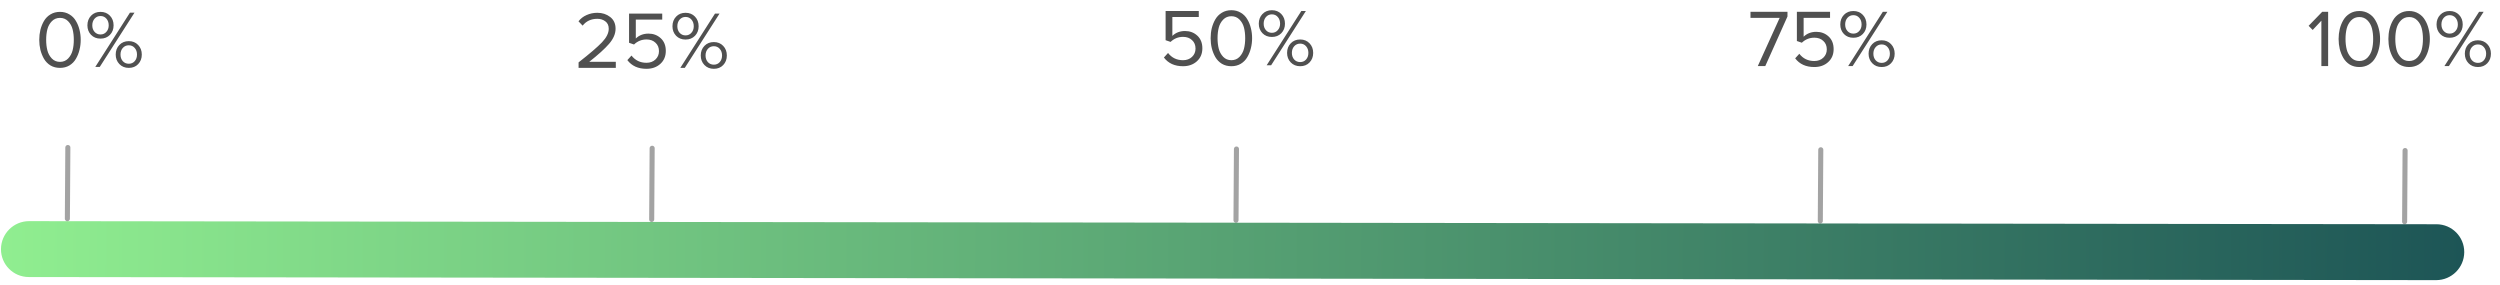
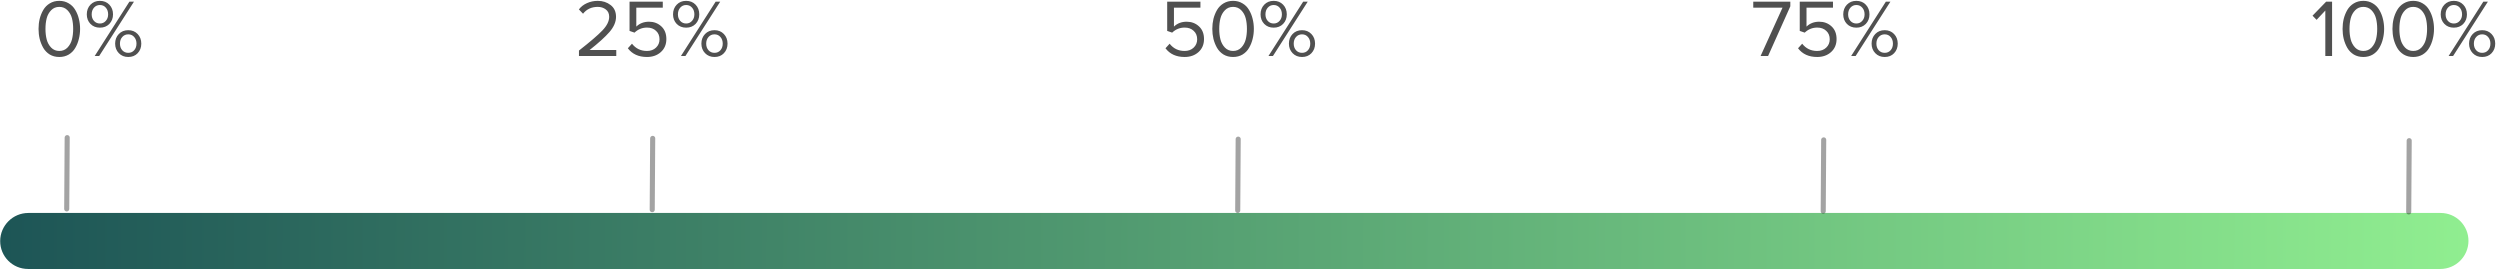
- <svg xmlns="http://www.w3.org/2000/svg" width="492" height="56" viewBox="0 0 492 56" fill="none">
-   <rect width="484.772" height="11" rx="5.5" transform="matrix(0.999999 0.00128892 -0.00655267 0.999978 0.228027 43.5137)" fill="url(#paint0_linear_2521_987)" />
-   <line opacity="0.4" x1="0.5" y1="-0.5" x2="14.5" y2="-0.5" transform="matrix(0.00655257 -0.999978 0.999999 0.0012889 13.7566 43.5312)" stroke="#1A1A1A" stroke-linecap="round" />
-   <path d="M11.805 13.36C11.101 13.36 10.477 13.2 9.933 12.88C9.4 12.549 8.973 12.112 8.653 11.568C8.344 11.024 8.109 10.437 7.949 9.808C7.8 9.179 7.725 8.523 7.725 7.84C7.725 7.157 7.8 6.501 7.949 5.872C8.109 5.243 8.344 4.661 8.653 4.128C8.973 3.584 9.4 3.152 9.933 2.832C10.477 2.501 11.101 2.336 11.805 2.336C12.499 2.336 13.117 2.501 13.661 2.832C14.205 3.152 14.632 3.584 14.941 4.128C15.261 4.661 15.496 5.243 15.645 5.872C15.805 6.501 15.885 7.157 15.885 7.84C15.885 8.523 15.805 9.179 15.645 9.808C15.496 10.437 15.261 11.024 14.941 11.568C14.632 12.112 14.205 12.549 13.661 12.88C13.117 13.2 12.499 13.36 11.805 13.36ZM10.205 11.52C10.632 11.957 11.165 12.176 11.805 12.176C12.445 12.176 12.979 11.957 13.405 11.52C13.832 11.072 14.125 10.539 14.285 9.92C14.445 9.301 14.525 8.608 14.525 7.84C14.525 7.072 14.445 6.379 14.285 5.76C14.125 5.141 13.832 4.613 13.405 4.176C12.979 3.739 12.445 3.52 11.805 3.52C11.165 3.52 10.632 3.739 10.205 4.176C9.779 4.613 9.485 5.141 9.325 5.76C9.165 6.379 9.085 7.072 9.085 7.84C9.085 8.608 9.165 9.301 9.325 9.92C9.485 10.539 9.779 11.072 10.205 11.52ZM21.634 6.864C21.154 7.355 20.536 7.6 19.778 7.6C19.021 7.6 18.402 7.355 17.922 6.864C17.442 6.363 17.202 5.739 17.202 4.992C17.202 4.224 17.442 3.589 17.922 3.088C18.402 2.587 19.021 2.336 19.778 2.336C20.536 2.336 21.154 2.587 21.634 3.088C22.114 3.589 22.354 4.224 22.354 4.992C22.354 5.739 22.114 6.363 21.634 6.864ZM19.634 13.168H18.754L25.57 2.496H26.466L19.634 13.168ZM27.186 12.624C26.717 13.115 26.104 13.36 25.346 13.36C24.589 13.36 23.97 13.109 23.49 12.608C23.01 12.107 22.77 11.483 22.77 10.736C22.77 9.979 23.01 9.349 23.49 8.848C23.97 8.347 24.589 8.096 25.346 8.096C26.093 8.096 26.706 8.347 27.186 8.848C27.666 9.349 27.906 9.979 27.906 10.736C27.906 11.493 27.666 12.123 27.186 12.624ZM18.61 6.272C18.92 6.613 19.309 6.784 19.778 6.784C20.248 6.784 20.632 6.613 20.93 6.272C21.24 5.931 21.394 5.504 21.394 4.992C21.394 4.459 21.245 4.021 20.946 3.68C20.648 3.328 20.258 3.152 19.778 3.152C19.309 3.152 18.92 3.328 18.61 3.68C18.312 4.021 18.162 4.459 18.162 4.992C18.162 5.504 18.312 5.931 18.61 6.272ZM24.162 12.032C24.472 12.373 24.866 12.544 25.346 12.544C25.826 12.544 26.216 12.373 26.514 12.032C26.813 11.691 26.962 11.259 26.962 10.736C26.962 10.213 26.813 9.781 26.514 9.44C26.216 9.088 25.826 8.912 25.346 8.912C24.866 8.912 24.472 9.088 24.162 9.44C23.864 9.781 23.714 10.213 23.714 10.736C23.714 11.259 23.864 11.691 24.162 12.032Z" fill="#505050" />
-   <line opacity="0.4" x1="0.5" y1="-0.5" x2="14.5" y2="-0.5" transform="matrix(0.00655257 -0.999978 0.999999 0.0012889 128.749 43.6797)" stroke="#1A1A1A" stroke-linecap="round" />
-   <path d="M121.192 13.35H113.864V12.278C116.051 10.571 117.587 9.254 118.472 8.326C119.357 7.398 119.8 6.507 119.8 5.654C119.8 5.014 119.576 4.528 119.128 4.198C118.691 3.867 118.168 3.702 117.56 3.702C116.333 3.702 115.368 4.15 114.664 5.046L113.848 4.198C114.253 3.664 114.781 3.254 115.432 2.966C116.093 2.667 116.803 2.518 117.56 2.518C118.531 2.518 119.368 2.79 120.072 3.334C120.787 3.878 121.144 4.651 121.144 5.654C121.144 6.646 120.717 7.638 119.864 8.63C119.011 9.611 117.709 10.79 115.96 12.166H121.192V13.35ZM127.222 13.542C125.58 13.542 124.326 12.971 123.462 11.83L124.278 10.934C125.014 11.883 125.996 12.358 127.222 12.358C127.948 12.358 128.54 12.139 128.998 11.702C129.457 11.264 129.686 10.72 129.686 10.07C129.686 9.376 129.457 8.822 128.998 8.406C128.55 7.979 127.964 7.766 127.238 7.766C126.289 7.766 125.468 8.096 124.774 8.758L123.798 8.422V2.678H130.326V3.862H125.126V7.574C125.788 6.934 126.62 6.614 127.622 6.614C128.572 6.614 129.377 6.918 130.038 7.526C130.7 8.134 131.03 8.966 131.03 10.022C131.03 11.078 130.668 11.931 129.942 12.582C129.228 13.222 128.321 13.542 127.222 13.542ZM136.772 7.046C136.292 7.536 135.673 7.782 134.916 7.782C134.158 7.782 133.54 7.536 133.06 7.046C132.58 6.544 132.34 5.92 132.34 5.174C132.34 4.406 132.58 3.771 133.06 3.27C133.54 2.768 134.158 2.518 134.916 2.518C135.673 2.518 136.292 2.768 136.772 3.27C137.252 3.771 137.492 4.406 137.492 5.174C137.492 5.92 137.252 6.544 136.772 7.046ZM134.772 13.35H133.892L140.708 2.678H141.604L134.772 13.35ZM142.324 12.806C141.854 13.296 141.241 13.542 140.484 13.542C139.726 13.542 139.108 13.291 138.628 12.79C138.148 12.288 137.908 11.664 137.908 10.918C137.908 10.16 138.148 9.531 138.628 9.03C139.108 8.528 139.726 8.278 140.484 8.278C141.23 8.278 141.844 8.528 142.324 9.03C142.804 9.531 143.044 10.16 143.044 10.918C143.044 11.675 142.804 12.304 142.324 12.806ZM133.748 6.454C134.057 6.795 134.446 6.966 134.916 6.966C135.385 6.966 135.769 6.795 136.068 6.454C136.377 6.112 136.532 5.686 136.532 5.174C136.532 4.64 136.382 4.203 136.084 3.862C135.785 3.51 135.396 3.334 134.916 3.334C134.446 3.334 134.057 3.51 133.748 3.862C133.449 4.203 133.3 4.64 133.3 5.174C133.3 5.686 133.449 6.112 133.748 6.454ZM139.3 12.214C139.609 12.555 140.004 12.726 140.484 12.726C140.964 12.726 141.353 12.555 141.652 12.214C141.95 11.872 142.1 11.44 142.1 10.918C142.1 10.395 141.95 9.963 141.652 9.622C141.353 9.27 140.964 9.094 140.484 9.094C140.004 9.094 139.609 9.27 139.3 9.622C139.001 9.963 138.852 10.395 138.852 10.918C138.852 11.44 139.001 11.872 139.3 12.214Z" fill="#505050" />
-   <line opacity="0.4" x1="0.5" y1="-0.5" x2="14.5" y2="-0.5" transform="matrix(0.00655257 -0.999978 0.999999 0.0012889 243.741 43.8281)" stroke="#1A1A1A" stroke-linecap="round" />
-   <path d="M232.816 13.032C231.173 13.032 229.92 12.461 229.056 11.32L229.872 10.424C230.608 11.373 231.589 11.848 232.816 11.848C233.541 11.848 234.133 11.629 234.592 11.192C235.051 10.755 235.28 10.21 235.28 9.56C235.28 8.867 235.051 8.312 234.592 7.896C234.144 7.469 233.557 7.256 232.832 7.256C231.883 7.256 231.061 7.587 230.368 8.248L229.392 7.912V2.168H235.92V3.352H230.72V7.064C231.381 6.424 232.213 6.104 233.216 6.104C234.165 6.104 234.971 6.408 235.632 7.016C236.293 7.624 236.624 8.456 236.624 9.512C236.624 10.568 236.261 11.421 235.536 12.072C234.821 12.712 233.915 13.032 232.816 13.032ZM242.334 13.032C241.63 13.032 241.006 12.872 240.462 12.552C239.928 12.221 239.502 11.784 239.182 11.24C238.872 10.696 238.638 10.109 238.478 9.48C238.328 8.851 238.254 8.195 238.254 7.512C238.254 6.829 238.328 6.173 238.478 5.544C238.638 4.915 238.872 4.333 239.182 3.8C239.502 3.256 239.928 2.824 240.462 2.504C241.006 2.173 241.63 2.008 242.334 2.008C243.027 2.008 243.646 2.173 244.19 2.504C244.734 2.824 245.16 3.256 245.47 3.8C245.79 4.333 246.024 4.915 246.174 5.544C246.334 6.173 246.414 6.829 246.414 7.512C246.414 8.195 246.334 8.851 246.174 9.48C246.024 10.109 245.79 10.696 245.47 11.24C245.16 11.784 244.734 12.221 244.19 12.552C243.646 12.872 243.027 13.032 242.334 13.032ZM240.734 11.192C241.16 11.629 241.694 11.848 242.334 11.848C242.974 11.848 243.507 11.629 243.934 11.192C244.36 10.744 244.654 10.21 244.814 9.592C244.974 8.973 245.054 8.28 245.054 7.512C245.054 6.744 244.974 6.051 244.814 5.432C244.654 4.813 244.36 4.285 243.934 3.848C243.507 3.411 242.974 3.192 242.334 3.192C241.694 3.192 241.16 3.411 240.734 3.848C240.307 4.285 240.014 4.813 239.854 5.432C239.694 6.051 239.614 6.744 239.614 7.512C239.614 8.28 239.694 8.973 239.854 9.592C240.014 10.21 240.307 10.744 240.734 11.192ZM252.162 6.536C251.682 7.027 251.064 7.272 250.306 7.272C249.549 7.272 248.93 7.027 248.45 6.536C247.97 6.035 247.73 5.411 247.73 4.664C247.73 3.896 247.97 3.261 248.45 2.76C248.93 2.259 249.549 2.008 250.306 2.008C251.064 2.008 251.682 2.259 252.162 2.76C252.642 3.261 252.882 3.896 252.882 4.664C252.882 5.411 252.642 6.035 252.162 6.536ZM250.162 12.84H249.282L256.098 2.168H256.994L250.162 12.84ZM257.714 12.296C257.245 12.787 256.632 13.032 255.874 13.032C255.117 13.032 254.498 12.781 254.018 12.28C253.538 11.778 253.298 11.155 253.298 10.408C253.298 9.651 253.538 9.021 254.018 8.52C254.498 8.019 255.117 7.768 255.874 7.768C256.621 7.768 257.234 8.019 257.714 8.52C258.194 9.021 258.434 9.651 258.434 10.408C258.434 11.165 258.194 11.794 257.714 12.296ZM249.138 5.944C249.448 6.285 249.837 6.456 250.306 6.456C250.776 6.456 251.16 6.285 251.458 5.944C251.768 5.603 251.922 5.176 251.922 4.664C251.922 4.131 251.773 3.693 251.474 3.352C251.176 3 250.786 2.824 250.306 2.824C249.837 2.824 249.448 3 249.138 3.352C248.84 3.693 248.69 4.131 248.69 4.664C248.69 5.176 248.84 5.603 249.138 5.944ZM254.69 11.704C255 12.045 255.394 12.216 255.874 12.216C256.354 12.216 256.744 12.045 257.042 11.704C257.341 11.363 257.49 10.931 257.49 10.408C257.49 9.885 257.341 9.453 257.042 9.112C256.744 8.76 256.354 8.584 255.874 8.584C255.394 8.584 255 8.76 254.69 9.112C254.392 9.453 254.242 9.885 254.242 10.408C254.242 10.931 254.392 11.363 254.69 11.704Z" fill="#505050" />
-   <line opacity="0.4" x1="0.5" y1="-0.5" x2="14.5" y2="-0.5" transform="matrix(0.00655257 -0.999978 0.999999 0.0012889 358.734 43.9766)" stroke="#1A1A1A" stroke-linecap="round" />
-   <path d="M347.408 13H345.936L350.24 3.512H344.496V2.328H351.776V3.24L347.408 13ZM357.05 13.192C355.408 13.192 354.154 12.621 353.29 11.48L354.106 10.584C354.842 11.533 355.824 12.008 357.05 12.008C357.776 12.008 358.368 11.789 358.826 11.352C359.285 10.915 359.514 10.371 359.514 9.72C359.514 9.027 359.285 8.472 358.826 8.056C358.378 7.629 357.792 7.416 357.066 7.416C356.117 7.416 355.296 7.747 354.602 8.408L353.626 8.072V2.328H360.154V3.512H354.954V7.224C355.616 6.584 356.448 6.264 357.45 6.264C358.4 6.264 359.205 6.568 359.866 7.176C360.528 7.784 360.858 8.616 360.858 9.672C360.858 10.728 360.496 11.581 359.77 12.232C359.056 12.872 358.149 13.192 357.05 13.192ZM366.6 6.696C366.12 7.187 365.501 7.432 364.744 7.432C363.987 7.432 363.368 7.187 362.888 6.696C362.408 6.195 362.168 5.571 362.168 4.824C362.168 4.056 362.408 3.421 362.888 2.92C363.368 2.419 363.987 2.168 364.744 2.168C365.501 2.168 366.12 2.419 366.6 2.92C367.08 3.421 367.32 4.056 367.32 4.824C367.32 5.571 367.08 6.195 366.6 6.696ZM364.6 13H363.72L370.536 2.328H371.432L364.6 13ZM372.152 12.456C371.683 12.947 371.069 13.192 370.312 13.192C369.555 13.192 368.936 12.941 368.456 12.44C367.976 11.939 367.736 11.315 367.736 10.568C367.736 9.811 367.976 9.181 368.456 8.68C368.936 8.179 369.555 7.928 370.312 7.928C371.059 7.928 371.672 8.179 372.152 8.68C372.632 9.181 372.872 9.811 372.872 10.568C372.872 11.325 372.632 11.955 372.152 12.456ZM363.576 6.104C363.885 6.445 364.275 6.616 364.744 6.616C365.213 6.616 365.597 6.445 365.896 6.104C366.205 5.763 366.36 5.336 366.36 4.824C366.36 4.291 366.211 3.853 365.912 3.512C365.613 3.16 365.224 2.984 364.744 2.984C364.275 2.984 363.885 3.16 363.576 3.512C363.277 3.853 363.128 4.291 363.128 4.824C363.128 5.336 363.277 5.763 363.576 6.104ZM369.128 11.864C369.437 12.205 369.832 12.376 370.312 12.376C370.792 12.376 371.181 12.205 371.48 11.864C371.779 11.523 371.928 11.091 371.928 10.568C371.928 10.045 371.779 9.613 371.48 9.272C371.181 8.92 370.792 8.744 370.312 8.744C369.832 8.744 369.437 8.92 369.128 9.272C368.829 9.613 368.68 10.045 368.68 10.568C368.68 11.091 368.829 11.523 369.128 11.864Z" fill="#505050" />
-   <line opacity="0.4" x1="0.5" y1="-0.5" x2="14.5" y2="-0.5" transform="matrix(0.00655257 -0.999978 0.999999 0.0012889 473.726 44.125)" stroke="#1A1A1A" stroke-linecap="round" />
-   <path d="M458.176 13H456.848V4.072L455.136 5.896L454.336 5.08L457.008 2.328H458.176V13ZM464.318 13.192C463.614 13.192 462.99 13.032 462.446 12.712C461.913 12.381 461.486 11.944 461.166 11.4C460.857 10.856 460.622 10.269 460.462 9.64C460.313 9.011 460.238 8.355 460.238 7.672C460.238 6.989 460.313 6.333 460.462 5.704C460.622 5.075 460.857 4.493 461.166 3.96C461.486 3.416 461.913 2.984 462.446 2.664C462.99 2.333 463.614 2.168 464.318 2.168C465.011 2.168 465.63 2.333 466.174 2.664C466.718 2.984 467.145 3.416 467.454 3.96C467.774 4.493 468.009 5.075 468.158 5.704C468.318 6.333 468.398 6.989 468.398 7.672C468.398 8.355 468.318 9.011 468.158 9.64C468.009 10.269 467.774 10.856 467.454 11.4C467.145 11.944 466.718 12.381 466.174 12.712C465.63 13.032 465.011 13.192 464.318 13.192ZM462.718 11.352C463.145 11.789 463.678 12.008 464.318 12.008C464.958 12.008 465.491 11.789 465.918 11.352C466.345 10.904 466.638 10.371 466.798 9.752C466.958 9.133 467.038 8.44 467.038 7.672C467.038 6.904 466.958 6.211 466.798 5.592C466.638 4.973 466.345 4.445 465.918 4.008C465.491 3.571 464.958 3.352 464.318 3.352C463.678 3.352 463.145 3.571 462.718 4.008C462.291 4.445 461.998 4.973 461.838 5.592C461.678 6.211 461.598 6.904 461.598 7.672C461.598 8.44 461.678 9.133 461.838 9.752C461.998 10.371 462.291 10.904 462.718 11.352ZM474.115 13.192C473.411 13.192 472.787 13.032 472.243 12.712C471.709 12.381 471.283 11.944 470.963 11.4C470.653 10.856 470.419 10.269 470.259 9.64C470.109 9.011 470.035 8.355 470.035 7.672C470.035 6.989 470.109 6.333 470.259 5.704C470.419 5.075 470.653 4.493 470.963 3.96C471.283 3.416 471.709 2.984 472.243 2.664C472.787 2.333 473.411 2.168 474.115 2.168C474.808 2.168 475.427 2.333 475.971 2.664C476.515 2.984 476.941 3.416 477.251 3.96C477.571 4.493 477.805 5.075 477.955 5.704C478.115 6.333 478.195 6.989 478.195 7.672C478.195 8.355 478.115 9.011 477.955 9.64C477.805 10.269 477.571 10.856 477.251 11.4C476.941 11.944 476.515 12.381 475.971 12.712C475.427 13.032 474.808 13.192 474.115 13.192ZM472.515 11.352C472.941 11.789 473.475 12.008 474.115 12.008C474.755 12.008 475.288 11.789 475.715 11.352C476.141 10.904 476.435 10.371 476.595 9.752C476.755 9.133 476.835 8.44 476.835 7.672C476.835 6.904 476.755 6.211 476.595 5.592C476.435 4.973 476.141 4.445 475.715 4.008C475.288 3.571 474.755 3.352 474.115 3.352C473.475 3.352 472.941 3.571 472.515 4.008C472.088 4.445 471.795 4.973 471.635 5.592C471.475 6.211 471.395 6.904 471.395 7.672C471.395 8.44 471.475 9.133 471.635 9.752C471.795 10.371 472.088 10.904 472.515 11.352ZM483.944 6.696C483.464 7.187 482.845 7.432 482.088 7.432C481.33 7.432 480.712 7.187 480.232 6.696C479.752 6.195 479.512 5.571 479.512 4.824C479.512 4.056 479.752 3.421 480.232 2.92C480.712 2.419 481.33 2.168 482.088 2.168C482.845 2.168 483.464 2.419 483.944 2.92C484.424 3.421 484.664 4.056 484.664 4.824C484.664 5.571 484.424 6.195 483.944 6.696ZM481.944 13H481.064L487.88 2.328H488.776L481.944 13ZM489.496 12.456C489.026 12.947 488.413 13.192 487.656 13.192C486.898 13.192 486.28 12.941 485.8 12.44C485.32 11.939 485.08 11.315 485.08 10.568C485.08 9.811 485.32 9.181 485.8 8.68C486.28 8.179 486.898 7.928 487.656 7.928C488.402 7.928 489.016 8.179 489.496 8.68C489.976 9.181 490.216 9.811 490.216 10.568C490.216 11.325 489.976 11.955 489.496 12.456ZM480.92 6.104C481.229 6.445 481.618 6.616 482.088 6.616C482.557 6.616 482.941 6.445 483.24 6.104C483.549 5.763 483.704 5.336 483.704 4.824C483.704 4.291 483.554 3.853 483.256 3.512C482.957 3.16 482.568 2.984 482.088 2.984C481.618 2.984 481.229 3.16 480.92 3.512C480.621 3.853 480.472 4.291 480.472 4.824C480.472 5.336 480.621 5.763 480.92 6.104ZM486.472 11.864C486.781 12.205 487.176 12.376 487.656 12.376C488.136 12.376 488.525 12.205 488.824 11.864C489.122 11.523 489.272 11.091 489.272 10.568C489.272 10.045 489.122 9.613 488.824 9.272C488.525 8.92 488.136 8.744 487.656 8.744C487.176 8.744 486.781 8.92 486.472 9.272C486.173 9.613 486.024 10.045 486.024 10.568C486.024 11.091 486.173 11.523 486.472 11.864Z" fill="#505050" />
+ <svg xmlns="http://www.w3.org/2000/svg" width="491" height="53" viewBox="0 0 491 53" fill="none">
+   <rect width="484.772" height="11" rx="5.5" transform="matrix(-1 0 0.00526378 -0.999986 484.779 52.8262)" fill="url(#paint0_linear_2622_1050)" />
+   <line opacity="0.4" x1="0.5" y1="-0.5" x2="14.5" y2="-0.5" transform="matrix(0.00655257 -0.999978 0.999999 0.0012889 13.6007 41.5312)" stroke="#1A1A1A" stroke-linecap="round" />
+   <path d="M11.649 11.192C10.945 11.192 10.322 11.032 9.778 10.712C9.244 10.381 8.818 9.944 8.498 9.4C8.188 8.856 7.954 8.269 7.794 7.64C7.644 7.011 7.57 6.355 7.57 5.672C7.57 4.989 7.644 4.333 7.794 3.704C7.954 3.075 8.188 2.493 8.498 1.96C8.818 1.416 9.244 0.984 9.778 0.664C10.322 0.333 10.945 0.168 11.649 0.168C12.343 0.168 12.961 0.333 13.505 0.664C14.05 0.984 14.476 1.416 14.786 1.96C15.105 2.493 15.34 3.075 15.489 3.704C15.649 4.333 15.729 4.989 15.729 5.672C15.729 6.355 15.649 7.011 15.489 7.64C15.34 8.269 15.105 8.856 14.786 9.4C14.476 9.944 14.05 10.381 13.505 10.712C12.961 11.032 12.343 11.192 11.649 11.192ZM10.05 9.352C10.476 9.789 11.009 10.008 11.649 10.008C12.29 10.008 12.823 9.789 13.249 9.352C13.676 8.904 13.97 8.371 14.13 7.752C14.29 7.133 14.37 6.44 14.37 5.672C14.37 4.904 14.29 4.211 14.13 3.592C13.97 2.973 13.676 2.445 13.249 2.008C12.823 1.571 12.29 1.352 11.649 1.352C11.009 1.352 10.476 1.571 10.05 2.008C9.623 2.445 9.33 2.973 9.17 3.592C9.01 4.211 8.93 4.904 8.93 5.672C8.93 6.44 9.01 7.133 9.17 7.752C9.33 8.371 9.623 8.904 10.05 9.352ZM21.478 4.696C20.998 5.187 20.38 5.432 19.622 5.432C18.865 5.432 18.246 5.187 17.766 4.696C17.286 4.195 17.046 3.571 17.046 2.824C17.046 2.056 17.286 1.421 17.766 0.92C18.246 0.419 18.865 0.168 19.622 0.168C20.38 0.168 20.998 0.419 21.478 0.92C21.958 1.421 22.198 2.056 22.198 2.824C22.198 3.571 21.958 4.195 21.478 4.696ZM19.478 11H18.598L25.414 0.328H26.31L19.478 11ZM27.03 10.456C26.561 10.947 25.948 11.192 25.19 11.192C24.433 11.192 23.814 10.941 23.334 10.44C22.854 9.939 22.614 9.315 22.614 8.568C22.614 7.811 22.854 7.181 23.334 6.68C23.814 6.179 24.433 5.928 25.19 5.928C25.937 5.928 26.55 6.179 27.03 6.68C27.51 7.181 27.75 7.811 27.75 8.568C27.75 9.325 27.51 9.955 27.03 10.456ZM18.454 4.104C18.764 4.445 19.153 4.616 19.622 4.616C20.092 4.616 20.476 4.445 20.774 4.104C21.084 3.763 21.238 3.336 21.238 2.824C21.238 2.291 21.089 1.853 20.79 1.512C20.492 1.16 20.102 0.984 19.622 0.984C19.153 0.984 18.764 1.16 18.454 1.512C18.156 1.853 18.006 2.291 18.006 2.824C18.006 3.336 18.156 3.763 18.454 4.104ZM24.006 9.864C24.316 10.205 24.71 10.376 25.19 10.376C25.67 10.376 26.06 10.205 26.358 9.864C26.657 9.523 26.806 9.091 26.806 8.568C26.806 8.045 26.657 7.613 26.358 7.272C26.06 6.92 25.67 6.744 25.19 6.744C24.71 6.744 24.316 6.92 24.006 7.272C23.708 7.613 23.558 8.045 23.558 8.568C23.558 9.091 23.708 9.523 24.006 9.864Z" fill="#505050" />
+   <line opacity="0.4" x1="0.5" y1="-0.5" x2="14.5" y2="-0.5" transform="matrix(0.00655257 -0.999978 0.999999 0.0012889 128.593 41.6797)" stroke="#1A1A1A" stroke-linecap="round" />
+   <path d="M121.036 11H113.708V9.928C115.895 8.221 117.431 6.904 118.316 5.976C119.201 5.048 119.644 4.157 119.644 3.304C119.644 2.664 119.42 2.179 118.972 1.848C118.535 1.517 118.012 1.352 117.404 1.352C116.177 1.352 115.212 1.8 114.508 2.696L113.692 1.848C114.097 1.315 114.625 0.904 115.276 0.616C115.937 0.317 116.647 0.168 117.404 0.168C118.375 0.168 119.212 0.44 119.916 0.984C120.631 1.528 120.988 2.301 120.988 3.304C120.988 4.296 120.561 5.288 119.708 6.28C118.855 7.261 117.553 8.44 115.804 9.816H121.036V11ZM127.066 11.192C125.424 11.192 124.17 10.621 123.306 9.48L124.122 8.584C124.858 9.533 125.84 10.008 127.066 10.008C127.792 10.008 128.384 9.789 128.842 9.352C129.301 8.915 129.53 8.371 129.53 7.72C129.53 7.027 129.301 6.472 128.842 6.056C128.394 5.629 127.808 5.416 127.082 5.416C126.133 5.416 125.312 5.747 124.618 6.408L123.642 6.072V0.328H130.17V1.512H124.97V5.224C125.632 4.584 126.464 4.264 127.466 4.264C128.416 4.264 129.221 4.568 129.882 5.176C130.544 5.784 130.874 6.616 130.874 7.672C130.874 8.728 130.512 9.581 129.786 10.232C129.072 10.872 128.165 11.192 127.066 11.192ZM136.616 4.696C136.136 5.187 135.517 5.432 134.76 5.432C134.003 5.432 133.384 5.187 132.904 4.696C132.424 4.195 132.184 3.571 132.184 2.824C132.184 2.056 132.424 1.421 132.904 0.92C133.384 0.419 134.003 0.168 134.76 0.168C135.517 0.168 136.136 0.419 136.616 0.92C137.096 1.421 137.336 2.056 137.336 2.824C137.336 3.571 137.096 4.195 136.616 4.696ZM134.616 11H133.736L140.552 0.328H141.448L134.616 11ZM142.168 10.456C141.699 10.947 141.085 11.192 140.328 11.192C139.571 11.192 138.952 10.941 138.472 10.44C137.992 9.939 137.752 9.315 137.752 8.568C137.752 7.811 137.992 7.181 138.472 6.68C138.952 6.179 139.571 5.928 140.328 5.928C141.075 5.928 141.688 6.179 142.168 6.68C142.648 7.181 142.888 7.811 142.888 8.568C142.888 9.325 142.648 9.955 142.168 10.456ZM133.592 4.104C133.901 4.445 134.291 4.616 134.76 4.616C135.229 4.616 135.613 4.445 135.912 4.104C136.221 3.763 136.376 3.336 136.376 2.824C136.376 2.291 136.227 1.853 135.928 1.512C135.629 1.16 135.24 0.984 134.76 0.984C134.291 0.984 133.901 1.16 133.592 1.512C133.293 1.853 133.144 2.291 133.144 2.824C133.144 3.336 133.293 3.763 133.592 4.104ZM139.144 9.864C139.453 10.205 139.848 10.376 140.328 10.376C140.808 10.376 141.197 10.205 141.496 9.864C141.795 9.523 141.944 9.091 141.944 8.568C141.944 8.045 141.795 7.613 141.496 7.272C141.197 6.92 140.808 6.744 140.328 6.744C139.848 6.744 139.453 6.92 139.144 7.272C138.845 7.613 138.696 8.045 138.696 8.568C138.696 9.091 138.845 9.523 139.144 9.864Z" fill="#505050" />
+   <line opacity="0.4" x1="0.5" y1="-0.5" x2="14.5" y2="-0.5" transform="matrix(0.00655257 -0.999978 0.999999 0.0012889 243.585 41.8281)" stroke="#1A1A1A" stroke-linecap="round" />
+   <path d="M232.66 11.192C231.017 11.192 229.764 10.621 228.9 9.48L229.716 8.584C230.452 9.533 231.433 10.008 232.66 10.008C233.385 10.008 233.977 9.789 234.436 9.352C234.895 8.915 235.124 8.371 235.124 7.72C235.124 7.027 234.895 6.472 234.436 6.056C233.988 5.629 233.401 5.416 232.676 5.416C231.727 5.416 230.905 5.747 230.212 6.408L229.236 6.072V0.328H235.764V1.512H230.564V5.224C231.225 4.584 232.057 4.264 233.06 4.264C234.009 4.264 234.815 4.568 235.476 5.176C236.137 5.784 236.468 6.616 236.468 7.672C236.468 8.728 236.105 9.581 235.38 10.232C234.665 10.872 233.759 11.192 232.66 11.192ZM242.177 11.192C241.473 11.192 240.849 11.032 240.305 10.712C239.772 10.381 239.345 9.944 239.025 9.4C238.716 8.856 238.481 8.269 238.321 7.64C238.172 7.011 238.097 6.355 238.097 5.672C238.097 4.989 238.172 4.333 238.321 3.704C238.481 3.075 238.716 2.493 239.025 1.96C239.345 1.416 239.772 0.984 240.305 0.664C240.849 0.333 241.473 0.168 242.177 0.168C242.871 0.168 243.489 0.333 244.033 0.664C244.577 0.984 245.004 1.416 245.313 1.96C245.633 2.493 245.868 3.075 246.017 3.704C246.177 4.333 246.257 4.989 246.257 5.672C246.257 6.355 246.177 7.011 246.017 7.64C245.868 8.269 245.633 8.856 245.313 9.4C245.004 9.944 244.577 10.381 244.033 10.712C243.489 11.032 242.871 11.192 242.177 11.192ZM240.577 9.352C241.004 9.789 241.537 10.008 242.177 10.008C242.817 10.008 243.351 9.789 243.777 9.352C244.204 8.904 244.497 8.371 244.657 7.752C244.817 7.133 244.897 6.44 244.897 5.672C244.897 4.904 244.817 4.211 244.657 3.592C244.497 2.973 244.204 2.445 243.777 2.008C243.351 1.571 242.817 1.352 242.177 1.352C241.537 1.352 241.004 1.571 240.577 2.008C240.151 2.445 239.857 2.973 239.697 3.592C239.537 4.211 239.457 4.904 239.457 5.672C239.457 6.44 239.537 7.133 239.697 7.752C239.857 8.371 240.151 8.904 240.577 9.352ZM252.006 4.696C251.526 5.187 250.908 5.432 250.15 5.432C249.393 5.432 248.774 5.187 248.294 4.696C247.814 4.195 247.574 3.571 247.574 2.824C247.574 2.056 247.814 1.421 248.294 0.92C248.774 0.419 249.393 0.168 250.15 0.168C250.908 0.168 251.526 0.419 252.006 0.92C252.486 1.421 252.726 2.056 252.726 2.824C252.726 3.571 252.486 4.195 252.006 4.696ZM250.006 11H249.126L255.942 0.328H256.838L250.006 11ZM257.558 10.456C257.089 10.947 256.476 11.192 255.718 11.192C254.961 11.192 254.342 10.941 253.862 10.44C253.382 9.939 253.142 9.315 253.142 8.568C253.142 7.811 253.382 7.181 253.862 6.68C254.342 6.179 254.961 5.928 255.718 5.928C256.465 5.928 257.078 6.179 257.558 6.68C258.038 7.181 258.278 7.811 258.278 8.568C258.278 9.325 258.038 9.955 257.558 10.456ZM248.982 4.104C249.292 4.445 249.681 4.616 250.15 4.616C250.62 4.616 251.004 4.445 251.302 4.104C251.612 3.763 251.766 3.336 251.766 2.824C251.766 2.291 251.617 1.853 251.318 1.512C251.02 1.16 250.63 0.984 250.15 0.984C249.681 0.984 249.292 1.16 248.982 1.512C248.684 1.853 248.534 2.291 248.534 2.824C248.534 3.336 248.684 3.763 248.982 4.104ZM254.534 9.864C254.844 10.205 255.238 10.376 255.718 10.376C256.198 10.376 256.588 10.205 256.886 9.864C257.185 9.523 257.334 9.091 257.334 8.568C257.334 8.045 257.185 7.613 256.886 7.272C256.588 6.92 256.198 6.744 255.718 6.744C255.238 6.744 254.844 6.92 254.534 7.272C254.236 7.613 254.086 8.045 254.086 8.568C254.086 9.091 254.236 9.523 254.534 9.864Z" fill="#505050" />
+   <line opacity="0.4" x1="0.5" y1="-0.5" x2="14.5" y2="-0.5" transform="matrix(0.00655257 -0.999978 0.999999 0.0012889 358.578 41.9766)" stroke="#1A1A1A" stroke-linecap="round" />
+   <path d="M347.252 11H345.78L350.084 1.512H344.34V0.328H351.62V1.24L347.252 11ZM356.894 11.192C355.252 11.192 353.998 10.621 353.134 9.48L353.95 8.584C354.686 9.533 355.668 10.008 356.894 10.008C357.62 10.008 358.212 9.789 358.67 9.352C359.129 8.915 359.358 8.371 359.358 7.72C359.358 7.027 359.129 6.472 358.67 6.056C358.222 5.629 357.636 5.416 356.91 5.416C355.961 5.416 355.14 5.747 354.446 6.408L353.47 6.072V0.328H359.998V1.512H354.798V5.224C355.46 4.584 356.292 4.264 357.294 4.264C358.244 4.264 359.049 4.568 359.71 5.176C360.372 5.784 360.702 6.616 360.702 7.672C360.702 8.728 360.34 9.581 359.614 10.232C358.9 10.872 357.993 11.192 356.894 11.192ZM366.444 4.696C365.964 5.187 365.345 5.432 364.588 5.432C363.831 5.432 363.212 5.187 362.732 4.696C362.252 4.195 362.012 3.571 362.012 2.824C362.012 2.056 362.252 1.421 362.732 0.92C363.212 0.419 363.831 0.168 364.588 0.168C365.345 0.168 365.964 0.419 366.444 0.92C366.924 1.421 367.164 2.056 367.164 2.824C367.164 3.571 366.924 4.195 366.444 4.696ZM364.444 11H363.564L370.38 0.328H371.276L364.444 11ZM371.996 10.456C371.527 10.947 370.913 11.192 370.156 11.192C369.399 11.192 368.78 10.941 368.3 10.44C367.82 9.939 367.58 9.315 367.58 8.568C367.58 7.811 367.82 7.181 368.3 6.68C368.78 6.179 369.399 5.928 370.156 5.928C370.903 5.928 371.516 6.179 371.996 6.68C372.476 7.181 372.716 7.811 372.716 8.568C372.716 9.325 372.476 9.955 371.996 10.456ZM363.42 4.104C363.729 4.445 364.119 4.616 364.588 4.616C365.057 4.616 365.441 4.445 365.74 4.104C366.049 3.763 366.204 3.336 366.204 2.824C366.204 2.291 366.055 1.853 365.756 1.512C365.457 1.16 365.068 0.984 364.588 0.984C364.119 0.984 363.729 1.16 363.42 1.512C363.121 1.853 362.972 2.291 362.972 2.824C362.972 3.336 363.121 3.763 363.42 4.104ZM368.972 9.864C369.281 10.205 369.676 10.376 370.156 10.376C370.636 10.376 371.025 10.205 371.324 9.864C371.623 9.523 371.772 9.091 371.772 8.568C371.772 8.045 371.623 7.613 371.324 7.272C371.025 6.92 370.636 6.744 370.156 6.744C369.676 6.744 369.281 6.92 368.972 7.272C368.673 7.613 368.524 8.045 368.524 8.568C368.524 9.091 368.673 9.523 368.972 9.864Z" fill="#505050" />
+   <line opacity="0.4" x1="0.5" y1="-0.5" x2="14.5" y2="-0.5" transform="matrix(0.00655257 -0.999978 0.999999 0.0012889 473.57 42.125)" stroke="#1A1A1A" stroke-linecap="round" />
+   <path d="M458.02 11H456.692V2.072L454.98 3.896L454.18 3.08L456.852 0.328H458.02V11ZM464.162 11.192C463.458 11.192 462.834 11.032 462.29 10.712C461.757 10.381 461.33 9.944 461.01 9.4C460.701 8.856 460.466 8.269 460.306 7.64C460.157 7.011 460.082 6.355 460.082 5.672C460.082 4.989 460.157 4.333 460.306 3.704C460.466 3.075 460.701 2.493 461.01 1.96C461.33 1.416 461.757 0.984 462.29 0.664C462.834 0.333 463.458 0.168 464.162 0.168C464.855 0.168 465.474 0.333 466.018 0.664C466.562 0.984 466.989 1.416 467.298 1.96C467.618 2.493 467.853 3.075 468.002 3.704C468.162 4.333 468.242 4.989 468.242 5.672C468.242 6.355 468.162 7.011 468.002 7.64C467.853 8.269 467.618 8.856 467.298 9.4C466.989 9.944 466.562 10.381 466.018 10.712C465.474 11.032 464.855 11.192 464.162 11.192ZM462.562 9.352C462.989 9.789 463.522 10.008 464.162 10.008C464.802 10.008 465.335 9.789 465.762 9.352C466.189 8.904 466.482 8.371 466.642 7.752C466.802 7.133 466.882 6.44 466.882 5.672C466.882 4.904 466.802 4.211 466.642 3.592C466.482 2.973 466.189 2.445 465.762 2.008C465.335 1.571 464.802 1.352 464.162 1.352C463.522 1.352 462.989 1.571 462.562 2.008C462.135 2.445 461.842 2.973 461.682 3.592C461.522 4.211 461.442 4.904 461.442 5.672C461.442 6.44 461.522 7.133 461.682 7.752C461.842 8.371 462.135 8.904 462.562 9.352ZM473.959 11.192C473.255 11.192 472.631 11.032 472.087 10.712C471.553 10.381 471.127 9.944 470.807 9.4C470.497 8.856 470.263 8.269 470.103 7.64C469.953 7.011 469.879 6.355 469.879 5.672C469.879 4.989 469.953 4.333 470.103 3.704C470.263 3.075 470.497 2.493 470.807 1.96C471.127 1.416 471.553 0.984 472.087 0.664C472.631 0.333 473.255 0.168 473.959 0.168C474.652 0.168 475.271 0.333 475.815 0.664C476.359 0.984 476.785 1.416 477.095 1.96C477.415 2.493 477.649 3.075 477.799 3.704C477.959 4.333 478.039 4.989 478.039 5.672C478.039 6.355 477.959 7.011 477.799 7.64C477.649 8.269 477.415 8.856 477.095 9.4C476.785 9.944 476.359 10.381 475.815 10.712C475.271 11.032 474.652 11.192 473.959 11.192ZM472.359 9.352C472.785 9.789 473.319 10.008 473.959 10.008C474.599 10.008 475.132 9.789 475.559 9.352C475.985 8.904 476.279 8.371 476.439 7.752C476.599 7.133 476.679 6.44 476.679 5.672C476.679 4.904 476.599 4.211 476.439 3.592C476.279 2.973 475.985 2.445 475.559 2.008C475.132 1.571 474.599 1.352 473.959 1.352C473.319 1.352 472.785 1.571 472.359 2.008C471.932 2.445 471.639 2.973 471.479 3.592C471.319 4.211 471.239 4.904 471.239 5.672C471.239 6.44 471.319 7.133 471.479 7.752C471.639 8.371 471.932 8.904 472.359 9.352ZM483.788 4.696C483.308 5.187 482.689 5.432 481.932 5.432C481.174 5.432 480.556 5.187 480.076 4.696C479.596 4.195 479.356 3.571 479.356 2.824C479.356 2.056 479.596 1.421 480.076 0.92C480.556 0.419 481.174 0.168 481.932 0.168C482.689 0.168 483.308 0.419 483.788 0.92C484.268 1.421 484.508 2.056 484.508 2.824C484.508 3.571 484.268 4.195 483.788 4.696ZM481.788 11H480.908L487.724 0.328H488.62L481.788 11ZM489.34 10.456C488.87 10.947 488.257 11.192 487.5 11.192C486.742 11.192 486.124 10.941 485.644 10.44C485.164 9.939 484.924 9.315 484.924 8.568C484.924 7.811 485.164 7.181 485.644 6.68C486.124 6.179 486.742 5.928 487.5 5.928C488.246 5.928 488.86 6.179 489.34 6.68C489.82 7.181 490.06 7.811 490.06 8.568C490.06 9.325 489.82 9.955 489.34 10.456ZM480.764 4.104C481.073 4.445 481.462 4.616 481.932 4.616C482.401 4.616 482.785 4.445 483.084 4.104C483.393 3.763 483.548 3.336 483.548 2.824C483.548 2.291 483.398 1.853 483.1 1.512C482.801 1.16 482.412 0.984 481.932 0.984C481.462 0.984 481.073 1.16 480.764 1.512C480.465 1.853 480.316 2.291 480.316 2.824C480.316 3.336 480.465 3.763 480.764 4.104ZM486.316 9.864C486.625 10.205 487.02 10.376 487.5 10.376C487.98 10.376 488.369 10.205 488.668 9.864C488.966 9.523 489.116 9.091 489.116 8.568C489.116 8.045 488.966 7.613 488.668 7.272C488.369 6.92 487.98 6.744 487.5 6.744C487.02 6.744 486.625 6.92 486.316 7.272C486.017 7.613 485.868 8.045 485.868 8.568C485.868 9.091 486.017 9.523 486.316 9.864Z" fill="#505050" />
  <defs>
-     <linearGradient id="paint0_linear_2521_987" x1="484.772" y1="5.5" x2="0" y2="5.5" gradientUnits="userSpaceOnUse">
+     <linearGradient id="paint0_linear_2622_1050" x1="484.772" y1="5.5" x2="0" y2="5.5" gradientUnits="userSpaceOnUse">
      <stop stop-color="#1D5556" />
      <stop offset="1" stop-color="#90EE90" />
    </linearGradient>
  </defs>
</svg>
